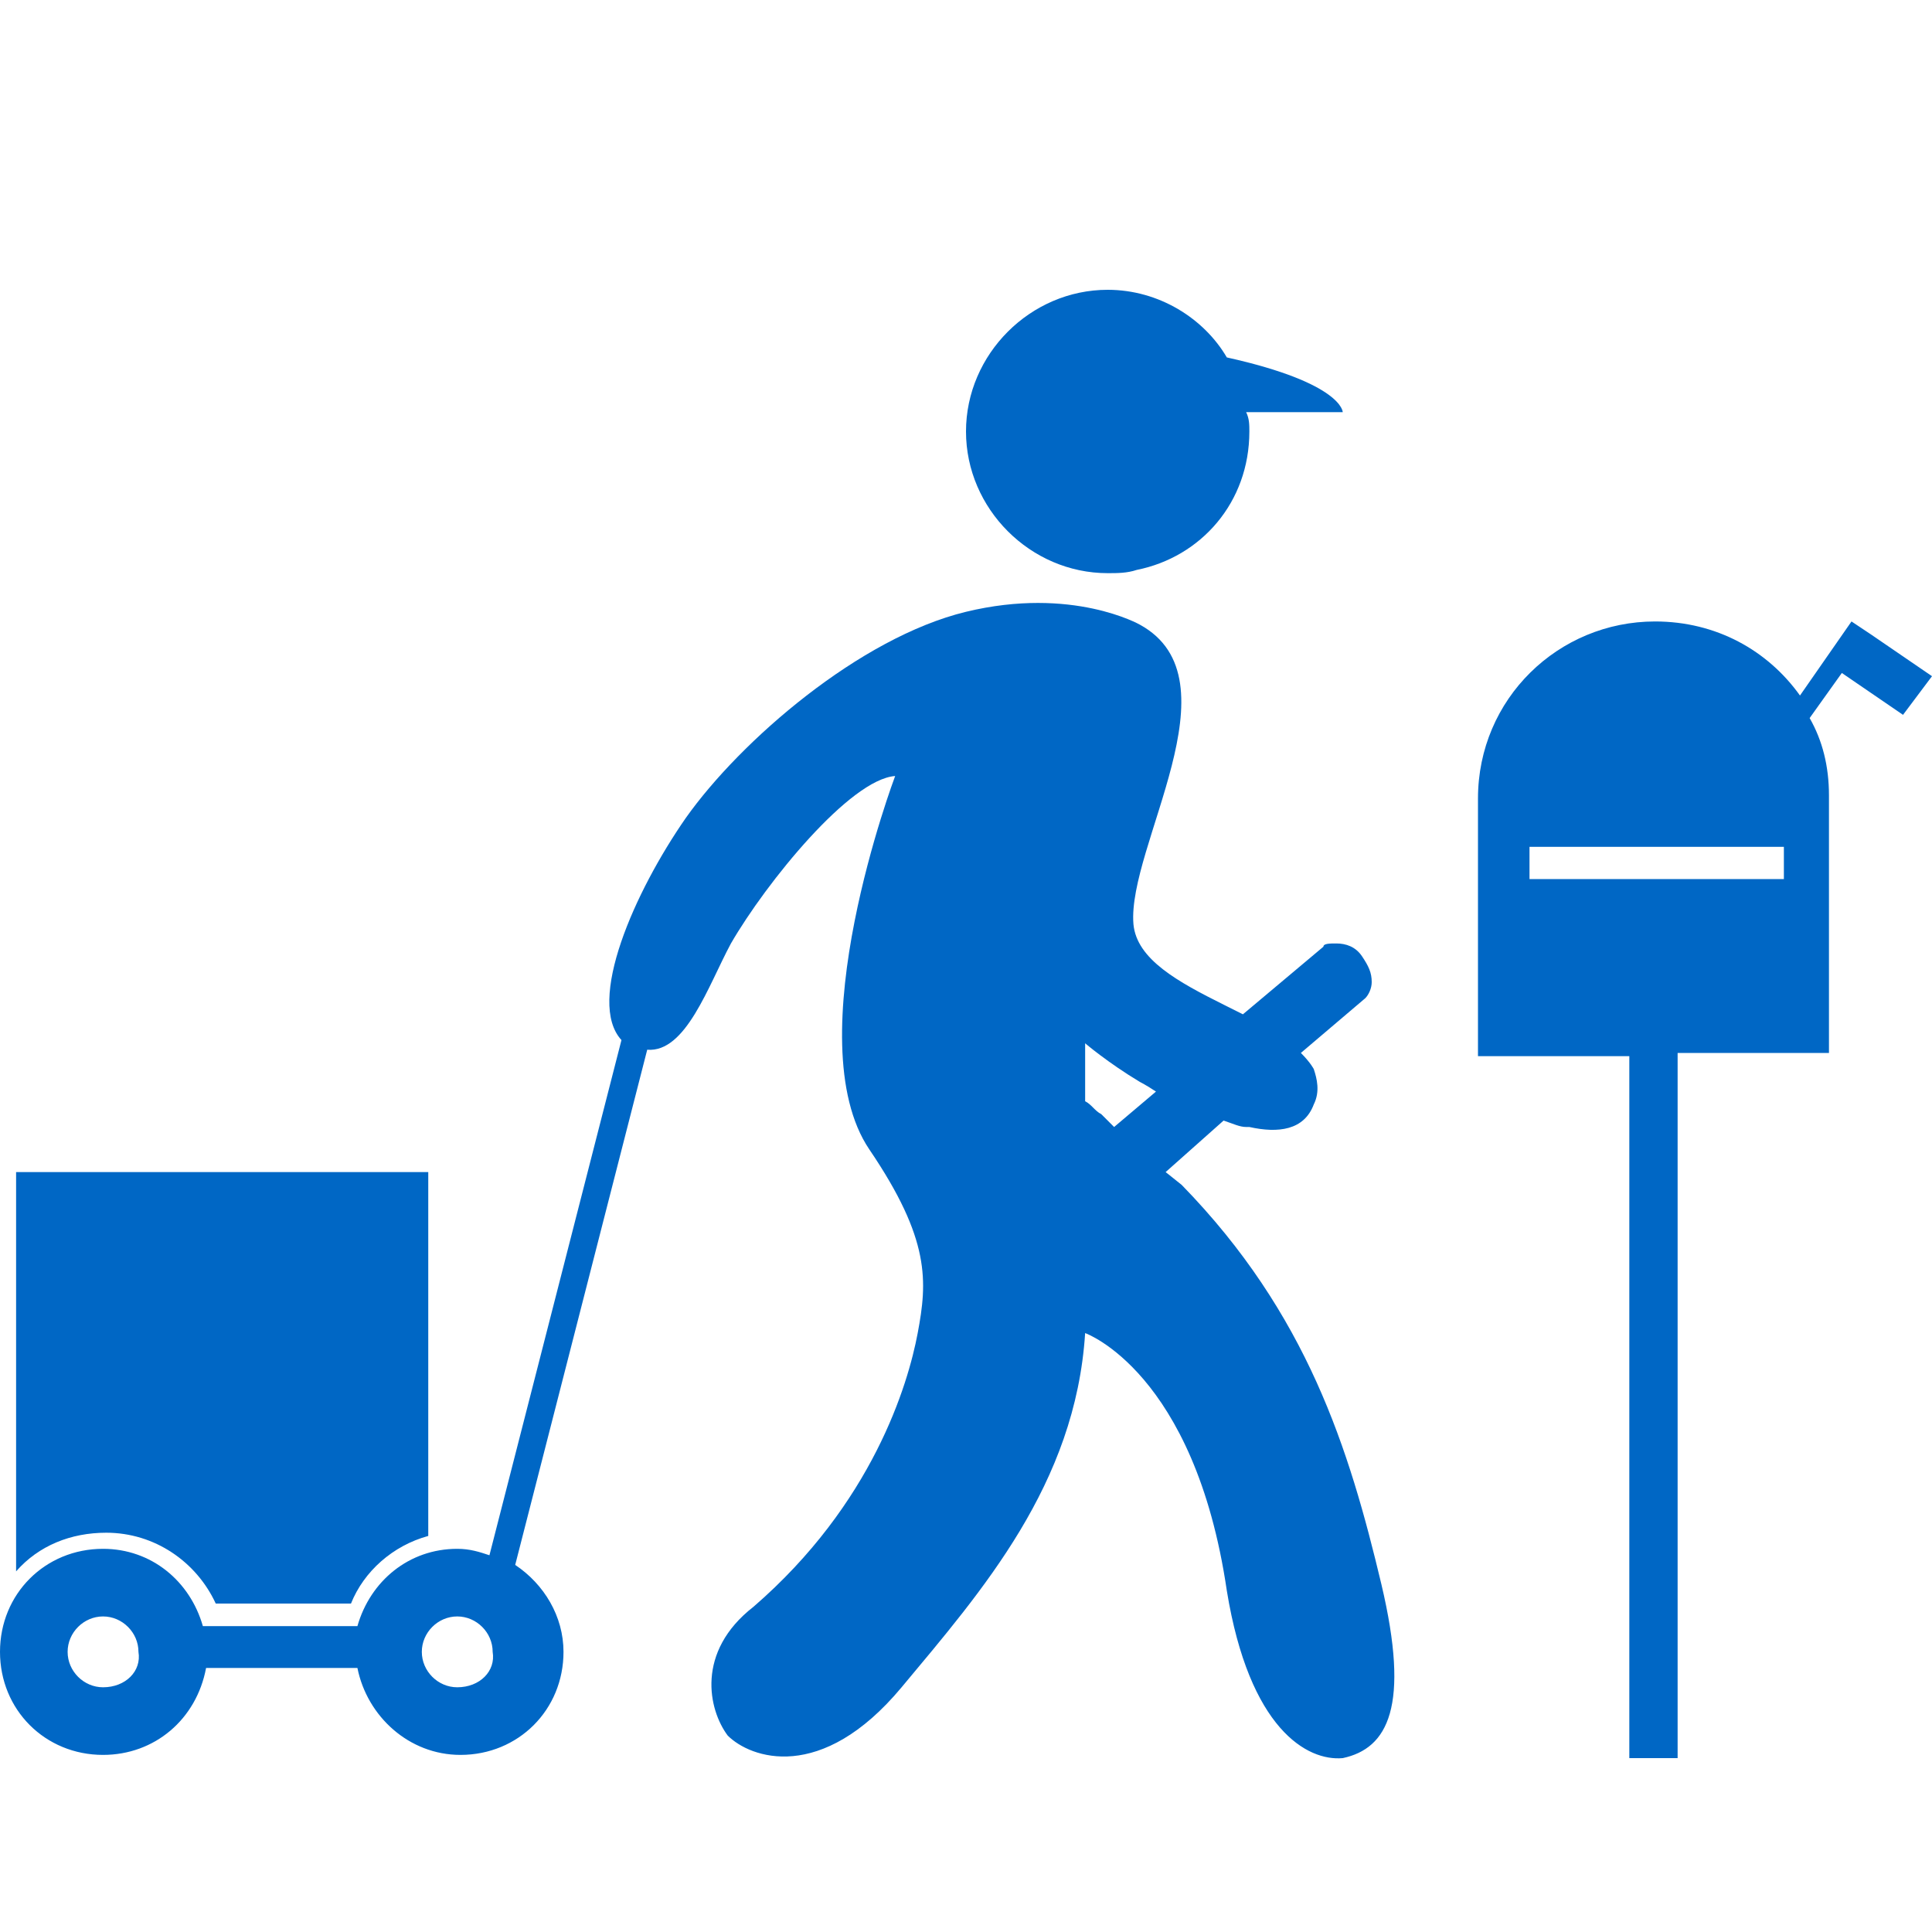
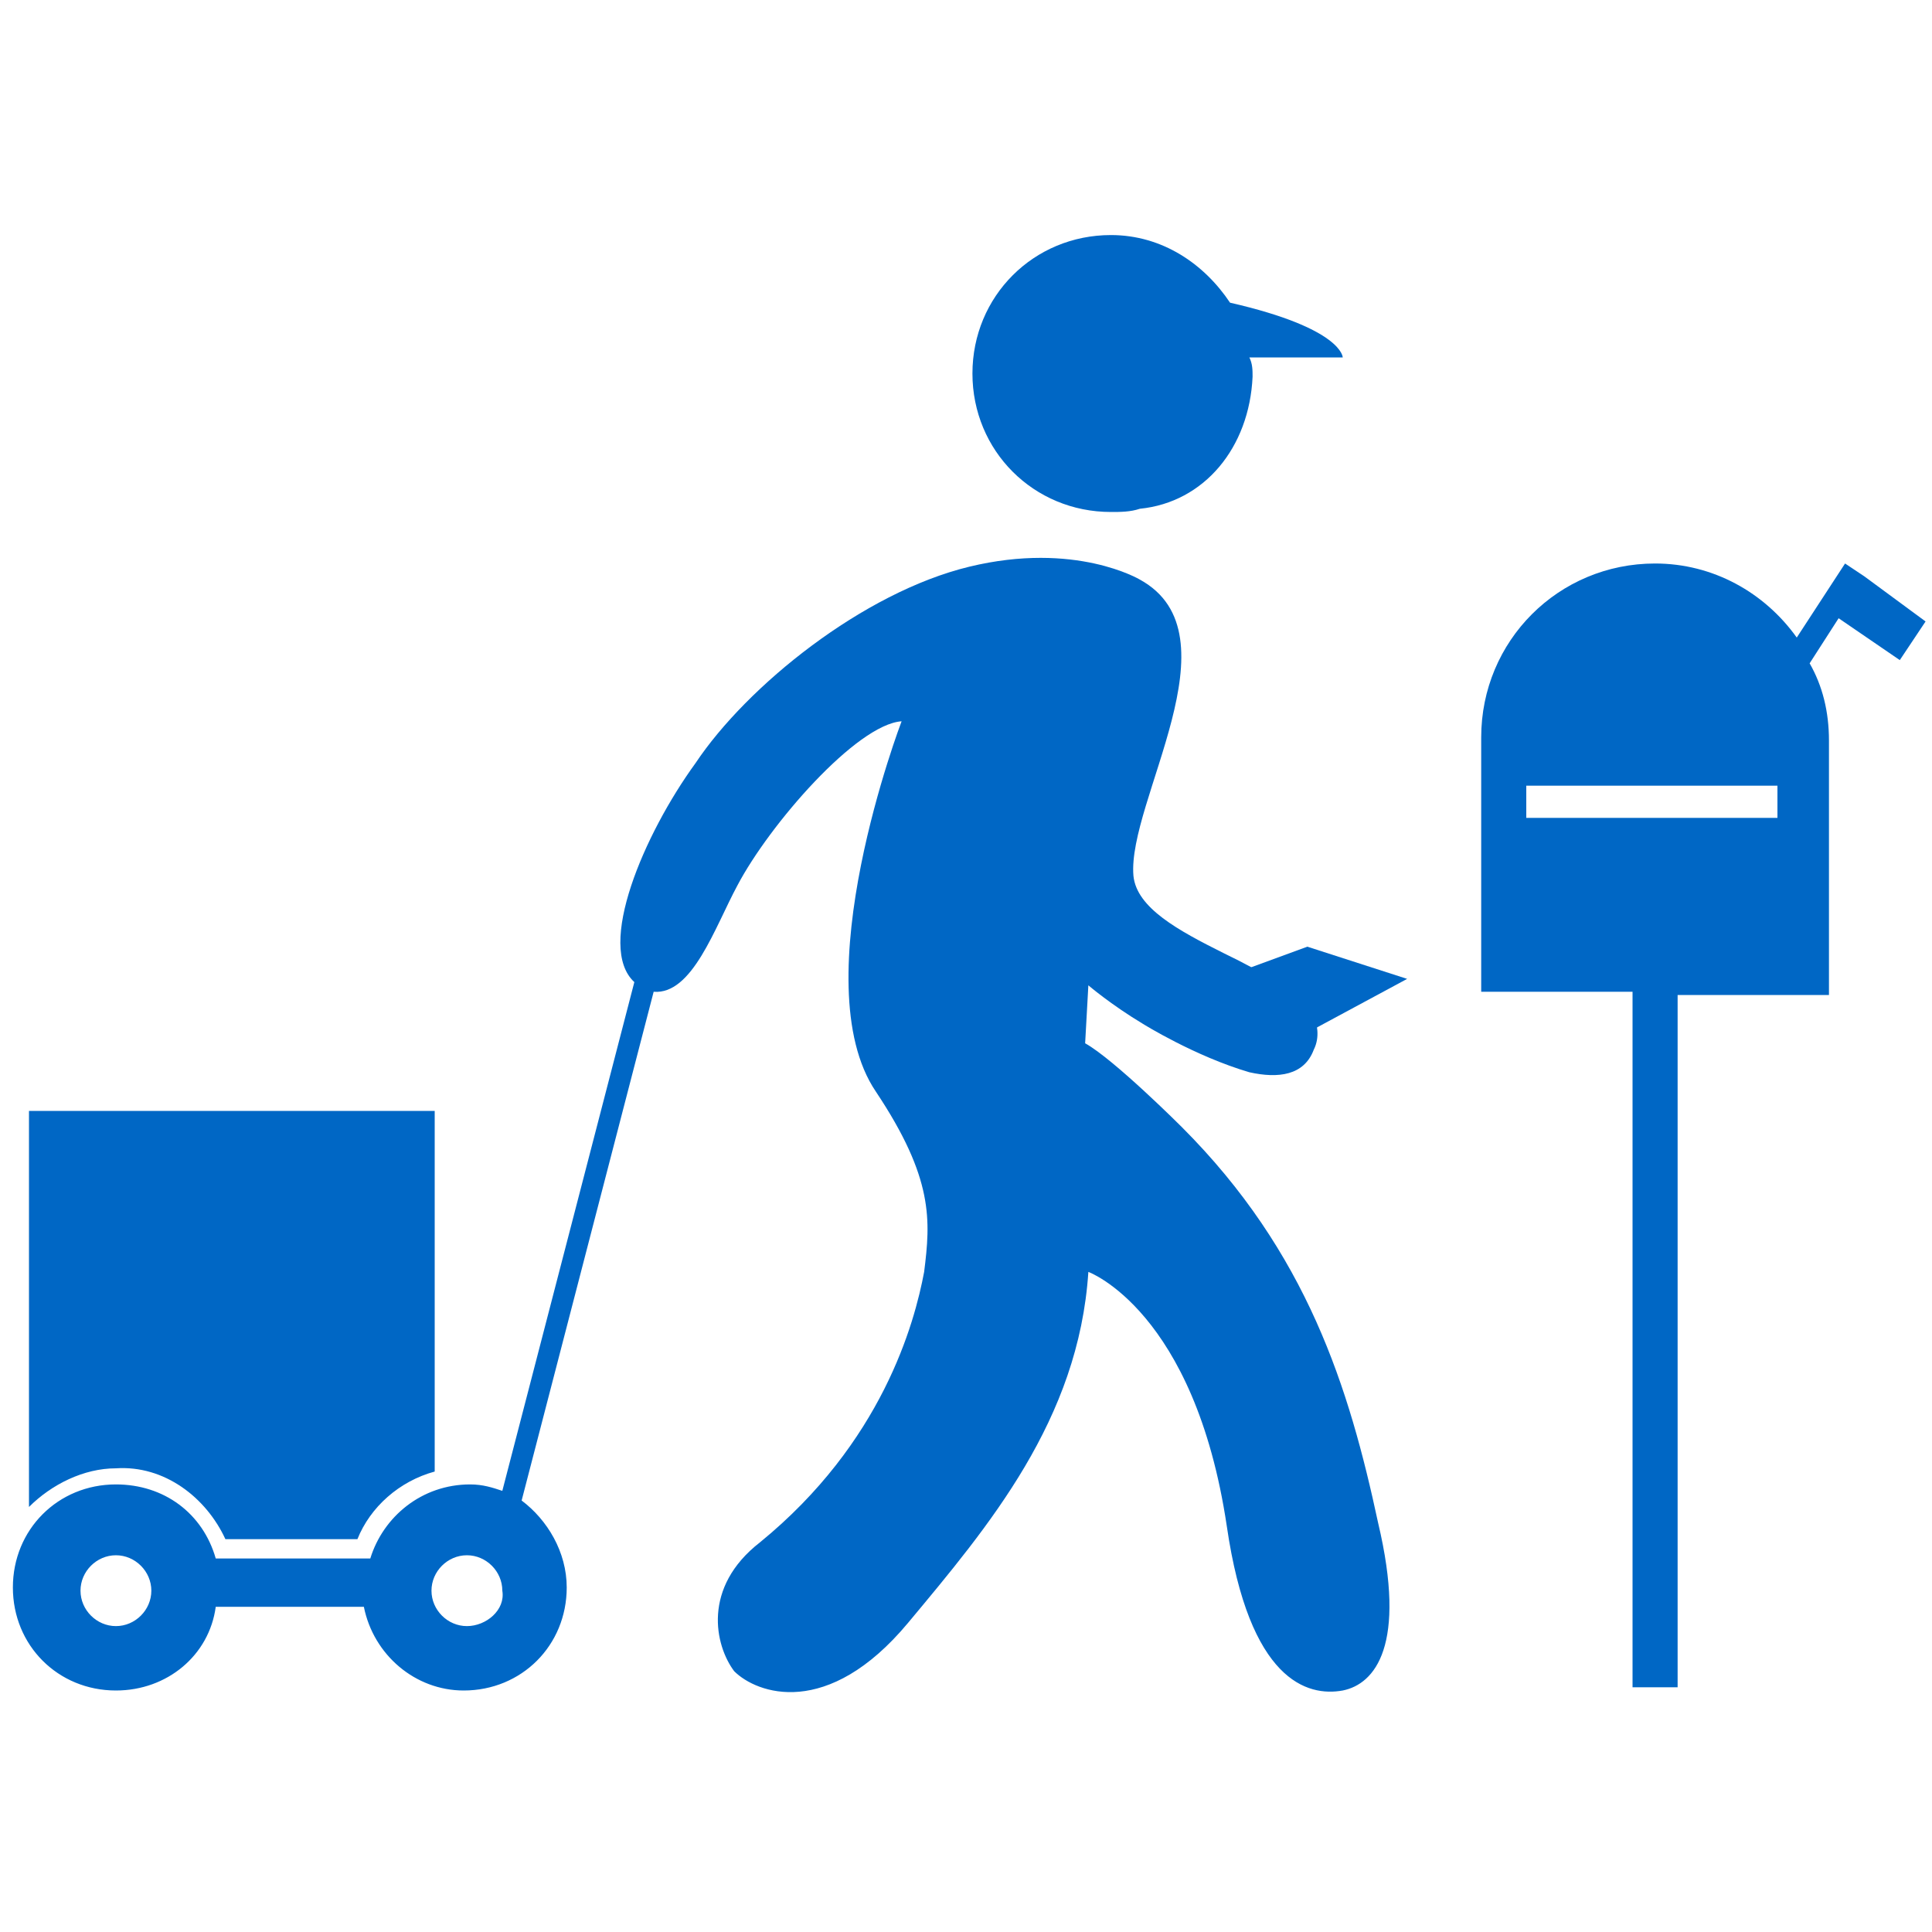
<svg xmlns="http://www.w3.org/2000/svg" version="1.1" id="Layer_1" x="0px" y="0px" width="60px" height="60px" viewBox="0 0 60 60" enable-background="new 0 0 60 60" xml:space="preserve">
  <g>
+     <path fill="#0067C5" d="M7,47.8h4.1c0.4-1,1.3-1.8,2.4-2.1V34.5H0.9v12.3c0.7-0.7,1.7-1.2,2.7-1.2C5.1,45.5,6.4,46.5,7,47.8z" />
+     <path fill="#0067C5" d="M38.9,11.7c0-0.2,0-0.4-0.1-0.6h2.9c0,0,0-0.9-3.5-1.7c-0.8-1.2-2.1-2.1-3.7-2.1c-2.4,0-4.3,1.9-4.3,4.3   s1.9,4.3,4.3,4.3c0.3,0,0.6,0,0.9-0.1C37.4,15.6,38.8,13.9,38.9,11.7L38.9,11.7C38.9,11.8,38.9,11.8,38.9,11.7z" />
    <g>
-       <path fill="#0067C5" d="M6.7,49.8h4.2c0.4-1,1.3-1.8,2.4-2.1V36.4H0.5v12.4c0.7-0.8,1.7-1.2,2.8-1.2C4.8,47.6,6.1,48.5,6.7,49.8z" />
-       <g>
-         <path fill="#0067C5" d="M38.8,13.4c0-0.2,0-0.4-0.1-0.6h3c0,0,0-0.9-3.6-1.7C37.4,9.9,36,9,34.4,9C32,9,30,11,30,13.4     s2,4.4,4.4,4.4c0.3,0,0.6,0,0.9-0.1C37.3,17.3,38.8,15.6,38.8,13.4L38.8,13.4C38.8,13.5,38.8,13.4,38.8,13.4z" />
-         <path fill="#0067C5" d="M42.9,49.2c-1-4.2-2.3-8.4-6.2-12.4l-0.5-0.4l1.8-1.6c0.3,0.1,0.5,0.2,0.7,0.2c0,0,0,0,0.1,0l0,0     c0.9,0.2,1.7,0.1,2-0.7c0.2-0.4,0.1-0.8,0-1.1c0,0-0.1-0.2-0.4-0.5l2-1.7c0.1-0.1,0.2-0.3,0.2-0.5c0-0.3-0.1-0.5-0.3-0.8     s-0.5-0.4-0.8-0.4l0,0c-0.2,0-0.4,0-0.4,0.1l-2.5,2.1c-0.2-0.1-0.4-0.2-0.6-0.3c-1.4-0.7-2.7-1.4-2.8-2.5     c-0.2-2.4,3.3-7.6,0.2-9.3c0,0-2.1-1.2-5.4-0.4s-7,4-8.7,6.4c-1.6,2.3-3.1,5.7-2,6.9l-4.1,16c-0.3-0.1-0.6-0.2-1-0.2     c-1.5,0-2.7,1-3.1,2.4H6.3c-0.4-1.4-1.6-2.4-3.1-2.4c-1.8,0-3.2,1.4-3.2,3.2s1.4,3.2,3.2,3.2c1.6,0,2.9-1.1,3.2-2.7h4.7     c0.3,1.5,1.6,2.7,3.2,2.7c1.8,0,3.2-1.4,3.2-3.2c0-1.1-0.6-2.1-1.5-2.7l4.1-16c1.2,0.1,1.9-2,2.6-3.3c1.1-1.9,3.7-5.1,5.1-5.2     c0,0-3.1,8.2-0.8,11.6c1.9,2.8,1.8,4.1,1.5,5.7c-0.3,1.6-1.4,5.3-5.1,8.5c-1.8,1.4-1.4,3.2-0.8,4c0.7,0.7,2.9,1.5,5.4-1.5     s5.4-6.3,5.7-11c0,0,3.4,1.2,4.4,8c0.7,4.3,2.5,5.3,3.6,5.2C43.1,54.3,43.8,53,42.9,49.2z M3.2,52.4c-0.6,0-1.1-0.5-1.1-1.1     s0.5-1.1,1.1-1.1s1.1,0.5,1.1,1.1C4.4,51.9,3.9,52.4,3.2,52.4z M14.2,52.4c-0.6,0-1.1-0.5-1.1-1.1s0.5-1.1,1.1-1.1     s1.1,0.5,1.1,1.1C15.4,51.9,14.9,52.4,14.2,52.4z M33.7,32.4c0,0,0.7,0.6,1.7,1.2c0,0,0.2,0.1,0.5,0.3L34.6,35l-0.4-0.4     c-0.2-0.1-0.3-0.3-0.5-0.4L33.7,32.4z" />
-       </g>
+       <path fill="#0067C5" d="M57.9,17.9l-0.6-0.4l-1.5,2.3c-1-1.4-2.6-2.3-4.4-2.3c-3,0-5.4,2.4-5.4,5.4v7.9h4.7v21.6h1.4V30.9h4.7    v-7.9c0-0.9-0.2-1.7-0.6-2.4l0.9-1.4l1.9,1.3l0.8-1.2L57.9,17.9z M55.2,25.4h-7.8v-1h7.8V25.4z" />
    </g>
-     <g>
-       <path fill="#0067C5" d="M58.1,19.7l-0.6-0.4l-1.6,2.3c-1-1.4-2.6-2.3-4.5-2.3c-3,0-5.5,2.4-5.5,5.5v8h4.7v21.8h1.5V32.7h4.7v-8    c0-0.9-0.2-1.7-0.6-2.4l1-1.4l1.9,1.3L60,21L58.1,19.7z M55.4,27.3h-7.9v-1h7.9V27.3z" />
-     </g>
+     <path fill="#0067C5" d="M36.7,35c0,0-2.1-2.1-3-2.6l0.1-1.8c0,0,0.7,0.6,1.7,1.2c0,0,1.6,1,3.3,1.5c0,0,0,0,0,0   c0.9,0.2,1.7,0.1,2-0.7c0.2-0.4,0.1-0.8,0-1.1c0,0-0.3-0.7-2.8-1.9c-1.4-0.7-2.7-1.4-2.8-2.4c-0.2-2.3,3.3-7.5,0.2-9.2   c0,0-2-1.2-5.3-0.4c-3.3,0.8-6.9,3.7-8.5,6.1c-1.6,2.2-3.1,5.7-1.9,6.8l-4.1,15.8c-0.3-0.1-0.6-0.2-1-0.2c-1.5,0-2.7,1-3.1,2.3H6.7   c-0.4-1.4-1.6-2.3-3.1-2.3c-1.8,0-3.2,1.4-3.2,3.2c0,1.8,1.4,3.2,3.2,3.2c1.6,0,2.9-1.1,3.1-2.6h4.6c0.3,1.5,1.6,2.6,3.1,2.6   c1.8,0,3.2-1.4,3.2-3.2c0-1.1-0.6-2.1-1.4-2.7l4.1-15.8c1.2,0.1,1.9-2,2.6-3.3c1-1.9,3.7-5,5.1-5.1c0,0-3.1,8.1-0.8,11.5   c1.8,2.7,1.7,4,1.5,5.6c-0.3,1.6-1.3,5.3-5.1,8.4c-1.8,1.4-1.4,3.2-0.8,4c0.7,0.7,2.9,1.5,5.4-1.5c2.5-3,5.3-6.3,5.6-10.9   c0,0,3.3,1.2,4.3,7.9c0.7,4.8,2.5,5.3,3.6,5.1c1-0.2,2-1.4,1.1-5.2C41.9,43.1,40.6,38.9,36.7,35z M3.6,50.5c-0.6,0-1.1-0.5-1.1-1.1   c0-0.6,0.5-1.1,1.1-1.1c0.6,0,1.1,0.5,1.1,1.1C4.7,50,4.2,50.5,3.6,50.5z M14.5,50.5c-0.6,0-1.1-0.5-1.1-1.1c0-0.6,0.5-1.1,1.1-1.1   s1.1,0.5,1.1,1.1C15.7,50,15.1,50.5,14.5,50.5z" />
+     <polygon fill="#0067C5" points="37.6,30.5 40.6,29.4 43.7,30.4 39.8,32.5  " />
  </g>
</svg>
